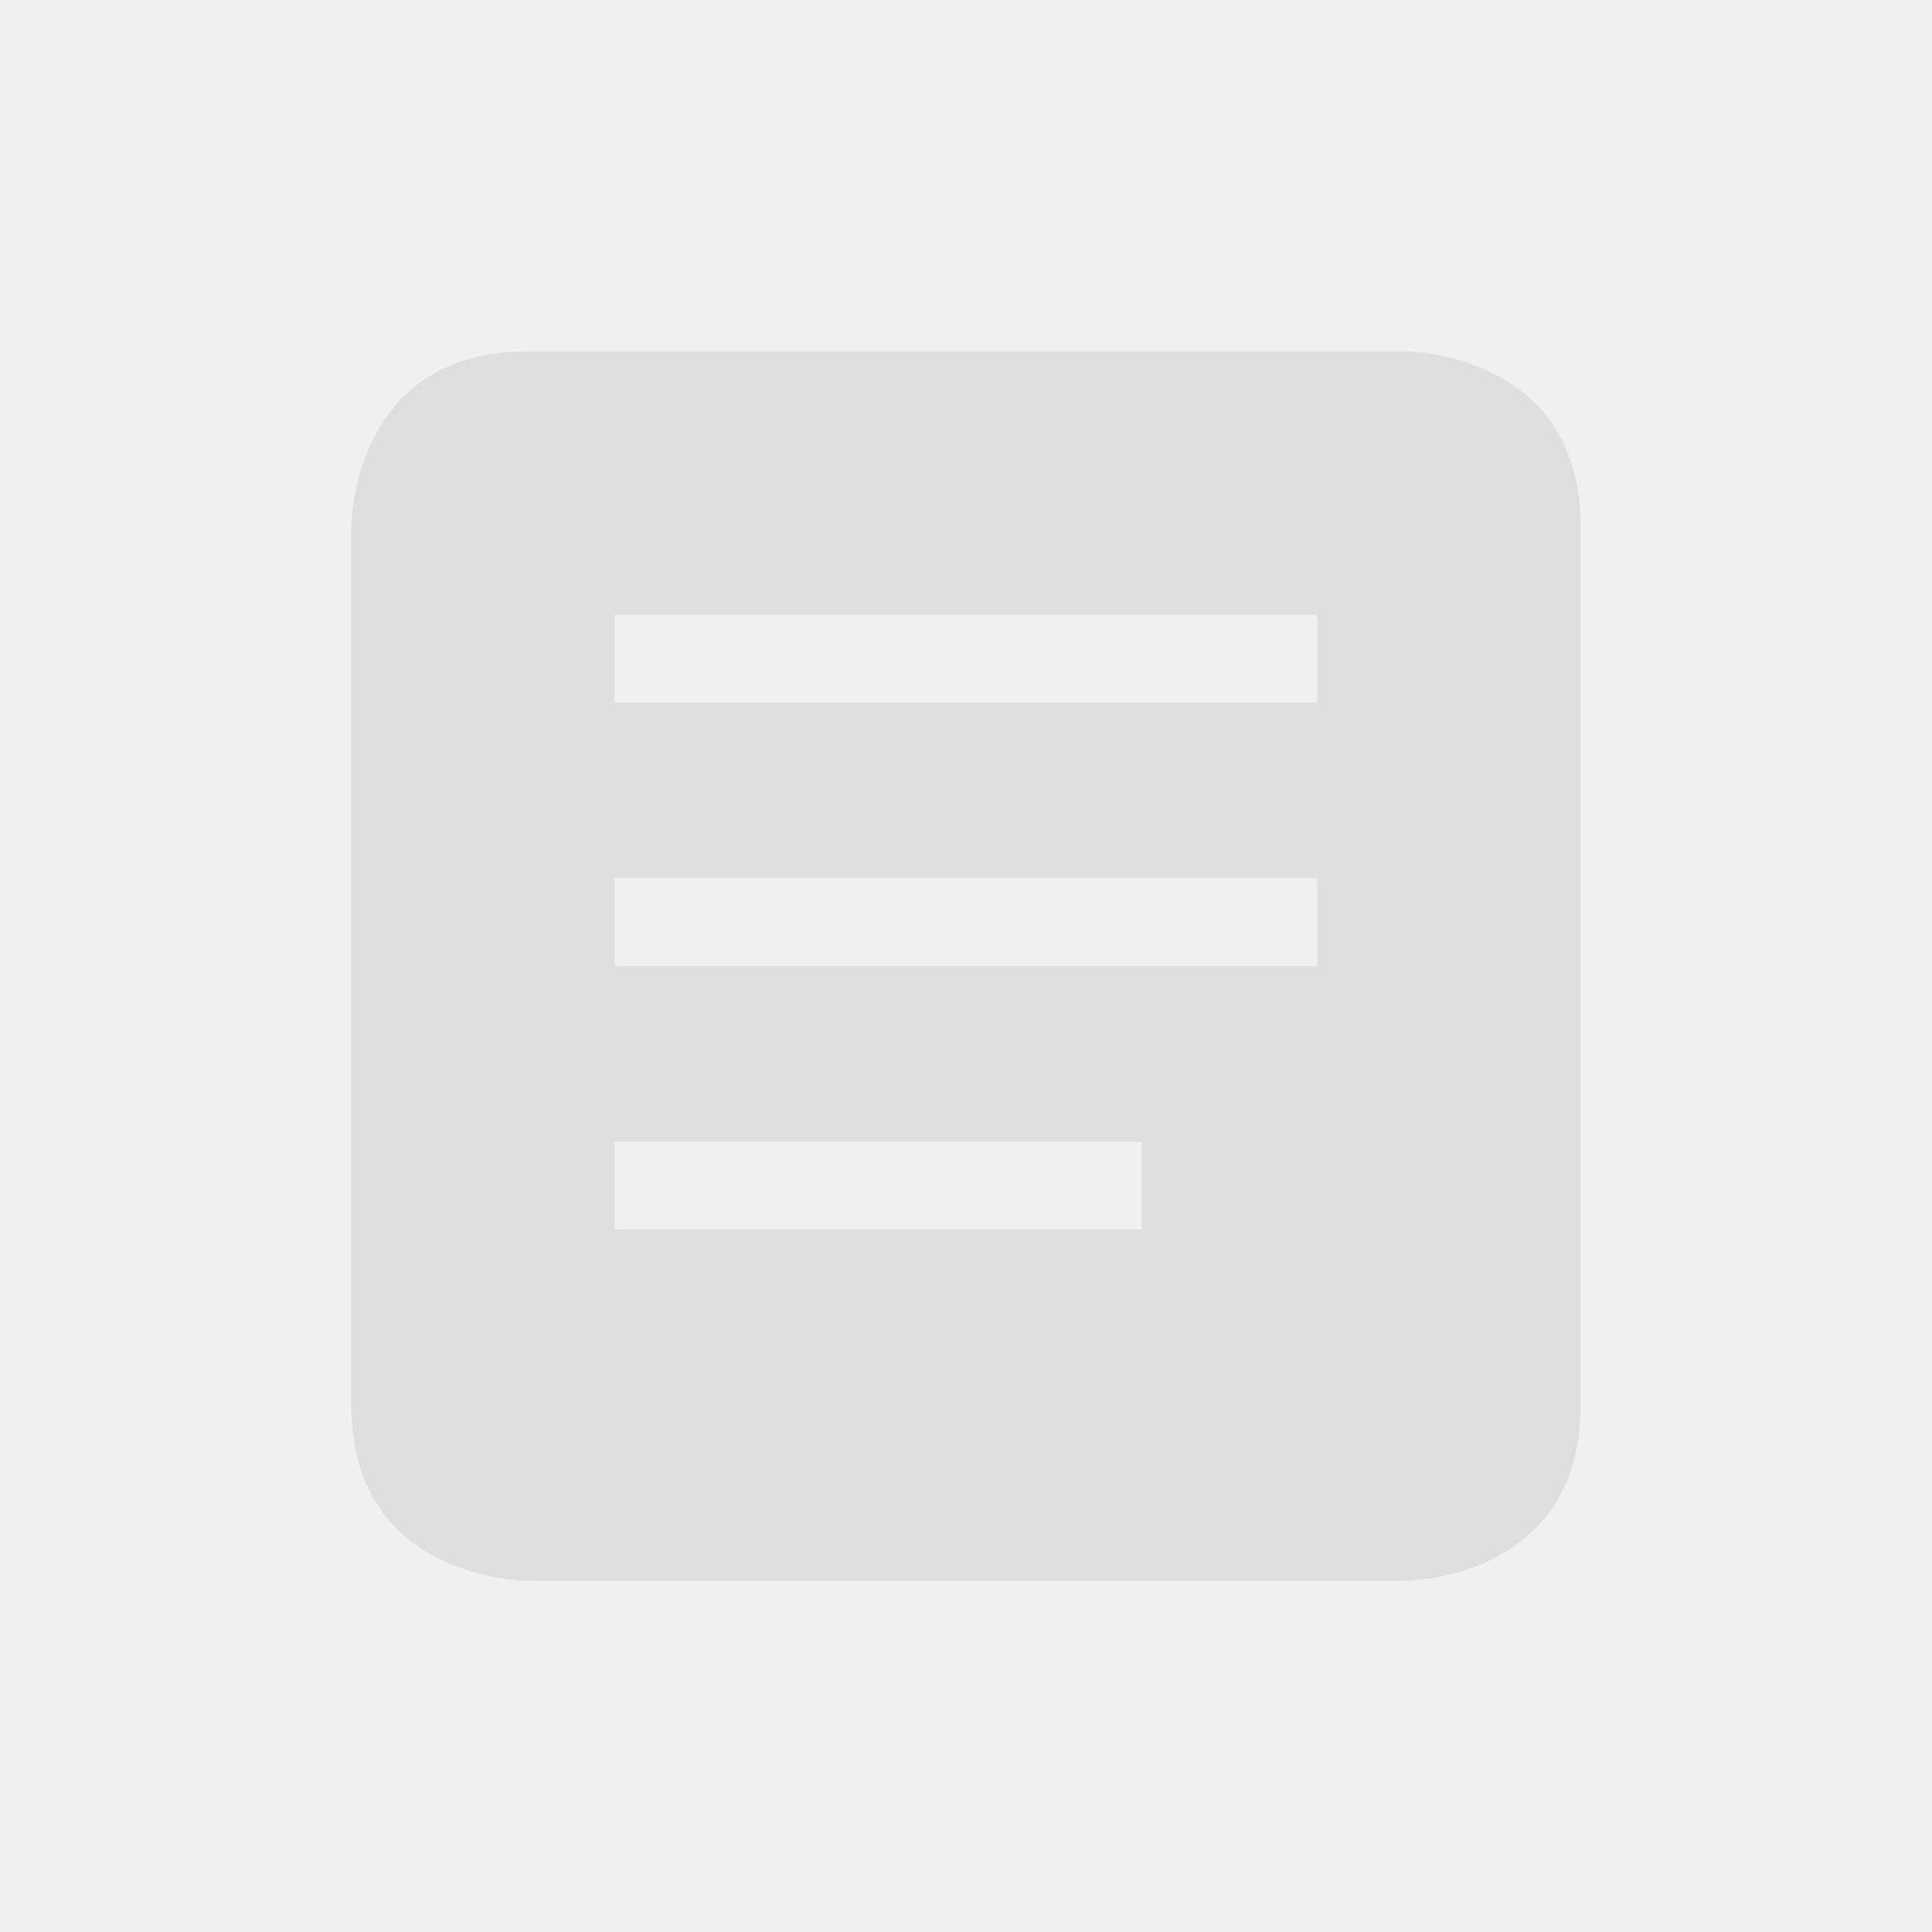
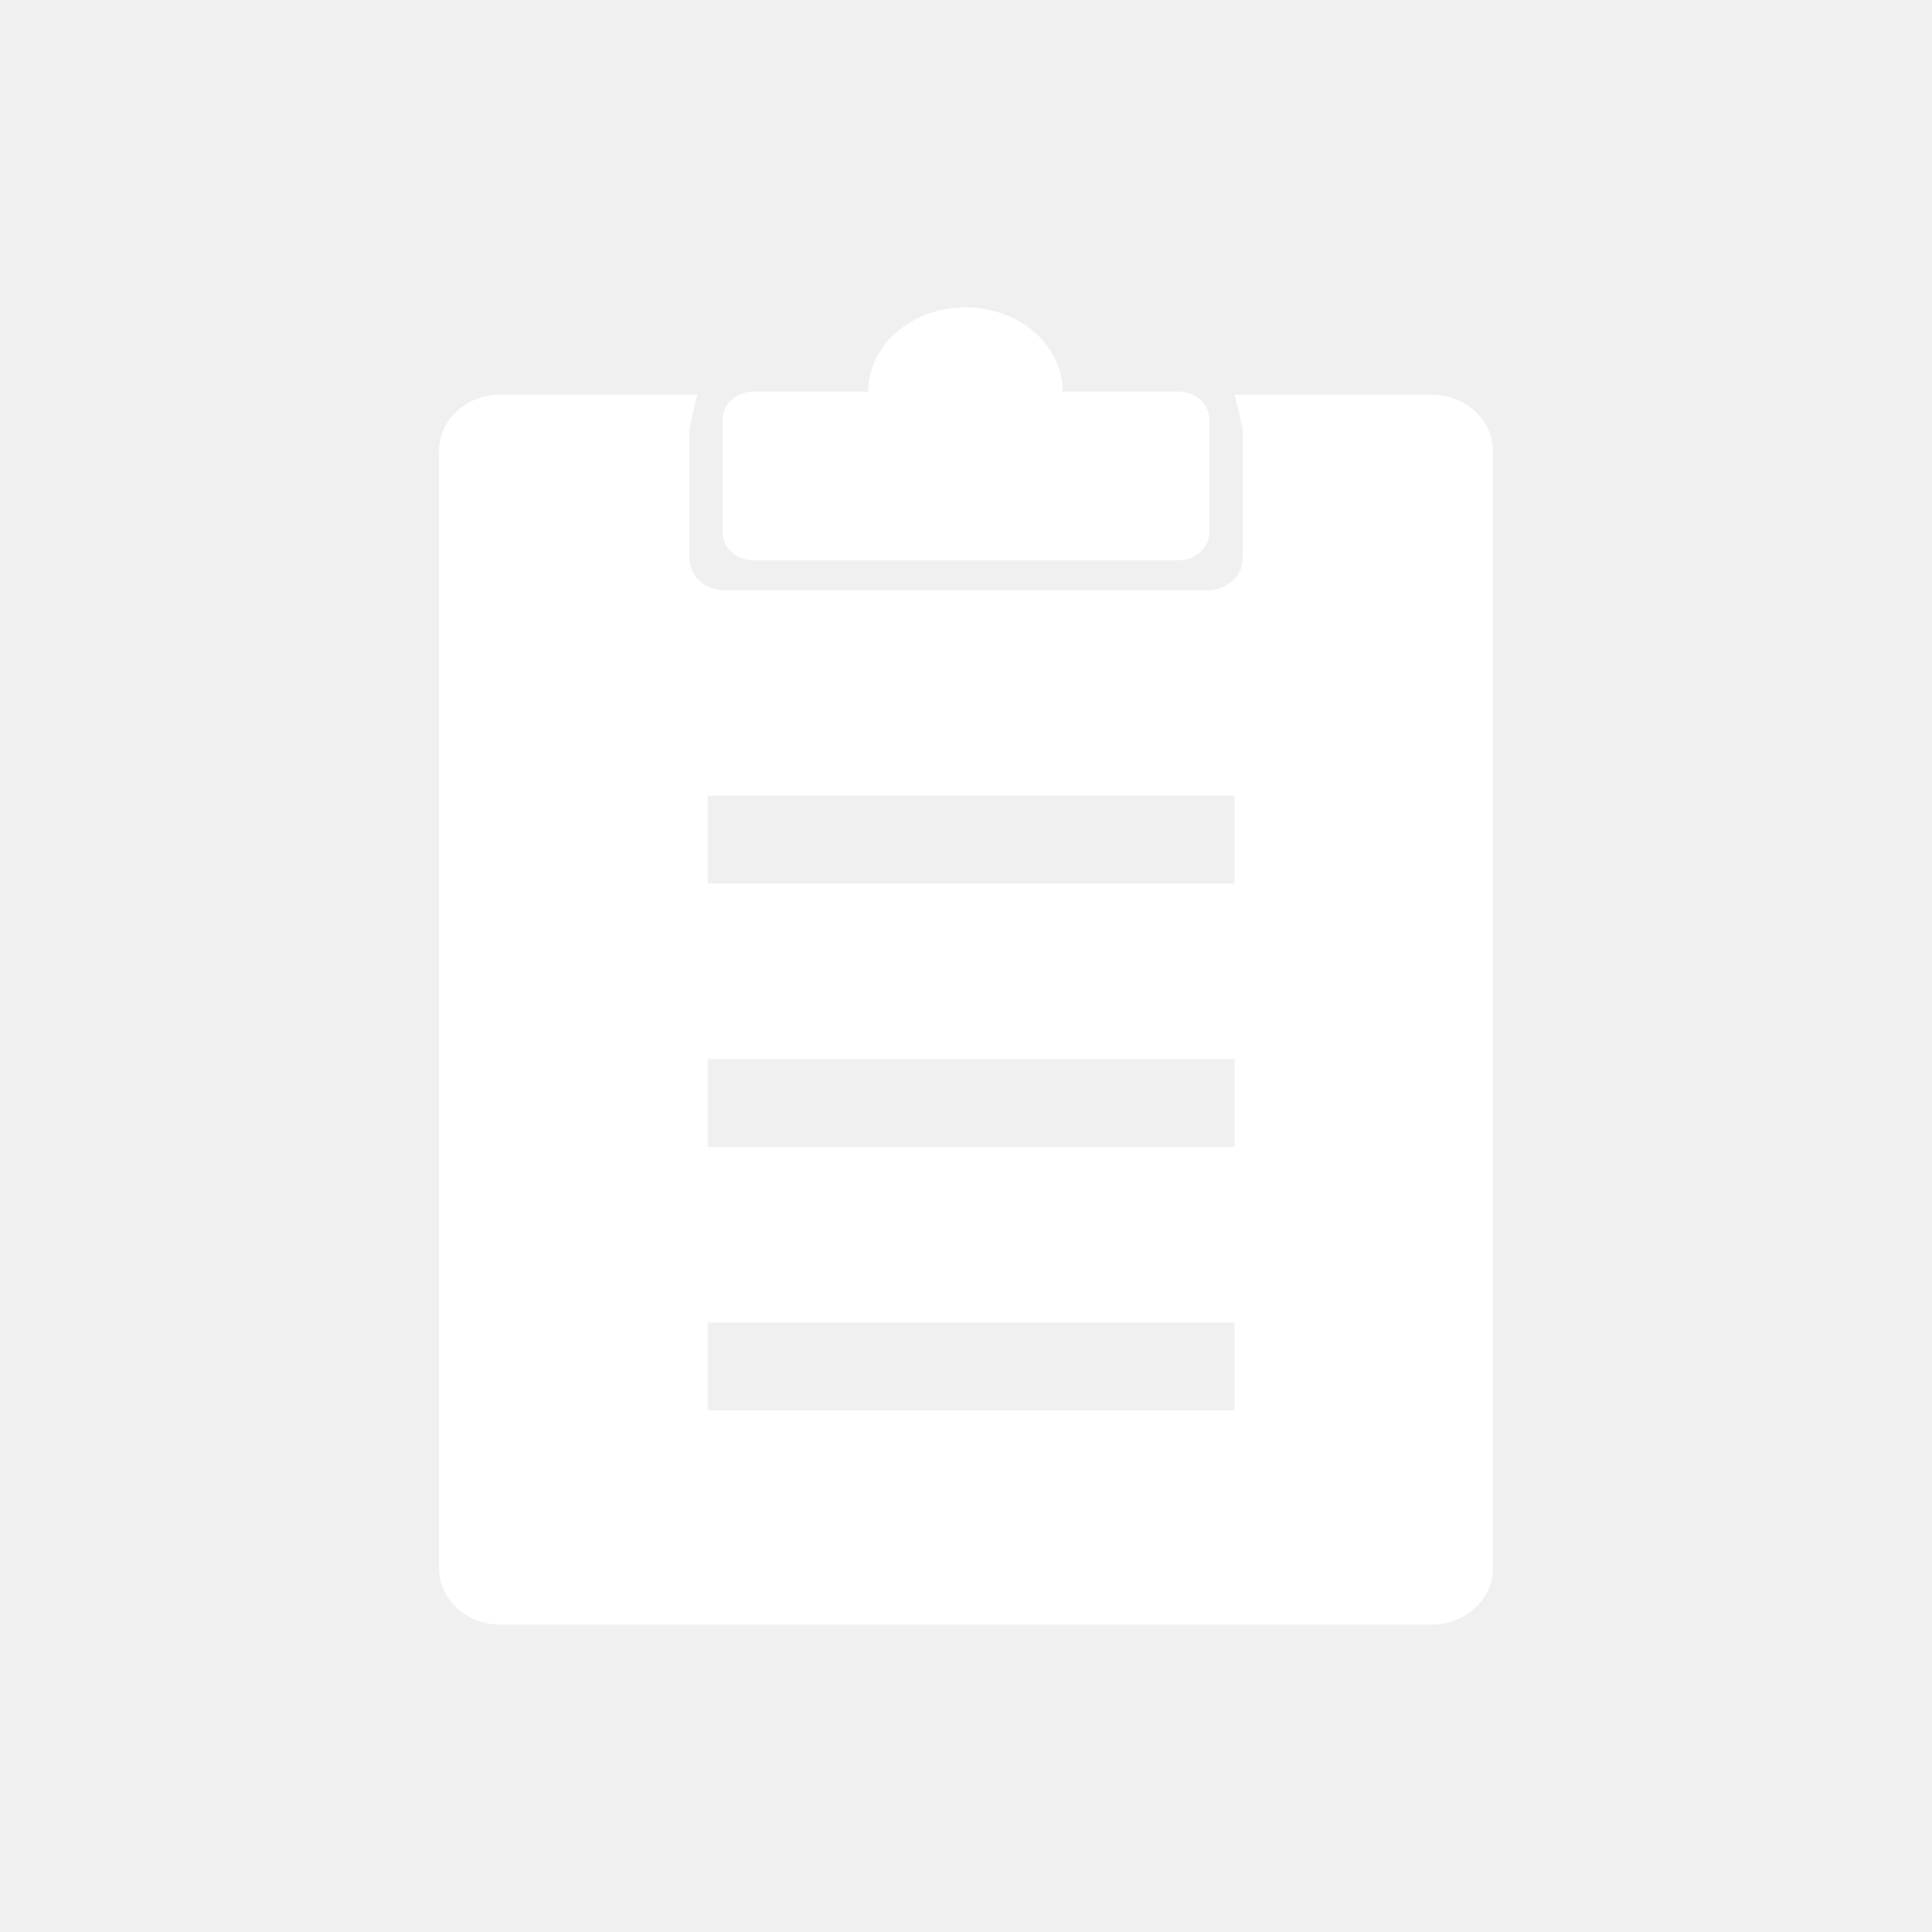
<svg xmlns="http://www.w3.org/2000/svg" xmlns:ns1="http://www.openswatchbook.org/uri/2009/osb" id="svg7384" width="22" height="22" version="1.1" style="enable-background:new">
  <defs id="defs7386">
    <style id="current-color-scheme" type="text/css">
   .ColorScheme-Text { color:#dedede; } .ColorScheme-Highlight { color:#5294e2; } .ColorScheme-ButtonBackground { color:#dedede; }
  </style>
    <linearGradient id="linearGradient5606" ns1:paint="solid">
      <stop id="stop5608" offset="0" style="stop-color:currentColor;stop-opacity:1" />
    </linearGradient>
  </defs>
  <g id="knotes">
    <path id="rect4148" d="m 0,0 h 22 c 0,0 0,0 0,0 v 22 c 0,0 0,0 0,0 H 0 c 0,0 0,0 0,0 V 0 c 0,0 0,0 0,0 z" style="opacity:0;fill:currentColor;fill-opacity:1;fill-rule:nonzero;stroke:none;stroke-width:1;stroke-linecap:round;stroke-linejoin:round;stroke-miterlimit:4;stroke-dasharray:none;stroke-dashoffset:0;stroke-opacity:1" />
-     <g transform="translate(-702.0002,334.0034)" id="g6545" style="display:inline;enable-background:new">
-       <rect y="-331.003" x="705" height="16" width="16" id="rect35722" style="color:#bebebe;display:inline;overflow:visible;visibility:visible;opacity:0.515;fill:none;stroke:none;stroke-width:3;marker:none;enable-background:accumulate" />
-       <path style="display:inline;fill:#dedede;fill-opacity:1;stroke:none;enable-background:new" d="m 708,-330.003 c -2,0 -2,2 -2,2 v 10 c 0,2 2,2 2,2 h 10 c 0,0 2,0 2,-2 v -10 c 0,-2 -2,-2 -2,-2 h -2 z m 1,3 h 8 v 1 h -8 z m 0,3 h 8 v 1 h -8 z m 0,3 h 6 v 1 h -6 z" id="path13686" />
-     </g>
+     <path id="path821" d="M 10.994,3.5 C 10.383,3.5 9.887,3.929 9.887,4.459 H 8.58 c -0.195,0 -0.352,0.143 -0.352,0.32 v 1.281 c 0,0.177 0.157,0.32 0.352,0.32 h 4.84 c 0.195,0 0.352,-0.144 0.352,-0.32 v -1.281 c 0,-0.177 -0.157,-0.32 -0.352,-0.32 H 12.1 C 12.1,3.929 11.605,3.5 10.994,3.5 Z M 5.699,4.494 C 5.313,4.494 5,4.78 5,5.131 V 17.863 C 5,18.214 5.313,18.5 5.699,18.5 h 4.502 1.598 4.5 C 16.685,18.5 17,18.214 17,17.863 V 10.975 5.131 C 17,4.78 16.685,4.494 16.299,4.494 h -2.24 l 0.08,0.332 c 0.007,0.028 0.012,0.054 0.012,0.078 V 6.359 c 0,0.201 -0.18,0.363 -0.4,0.363 h -5.5 c -0.221,0 -0.4,-0.163 -0.4,-0.363 V 4.904 c 0,-0.024 0.003,-0.05 0.01,-0.078 L 7.941,4.494 Z m 2.359,4.566 h 6 v 1 h -6 z m 0,3 h 6 v 1 h -6 z m 0,3 h 6 v 1 h -6 z" style="fill:#ffffff;fill-opacity:1;stroke-width:0.021" />
  </g>
</svg>
